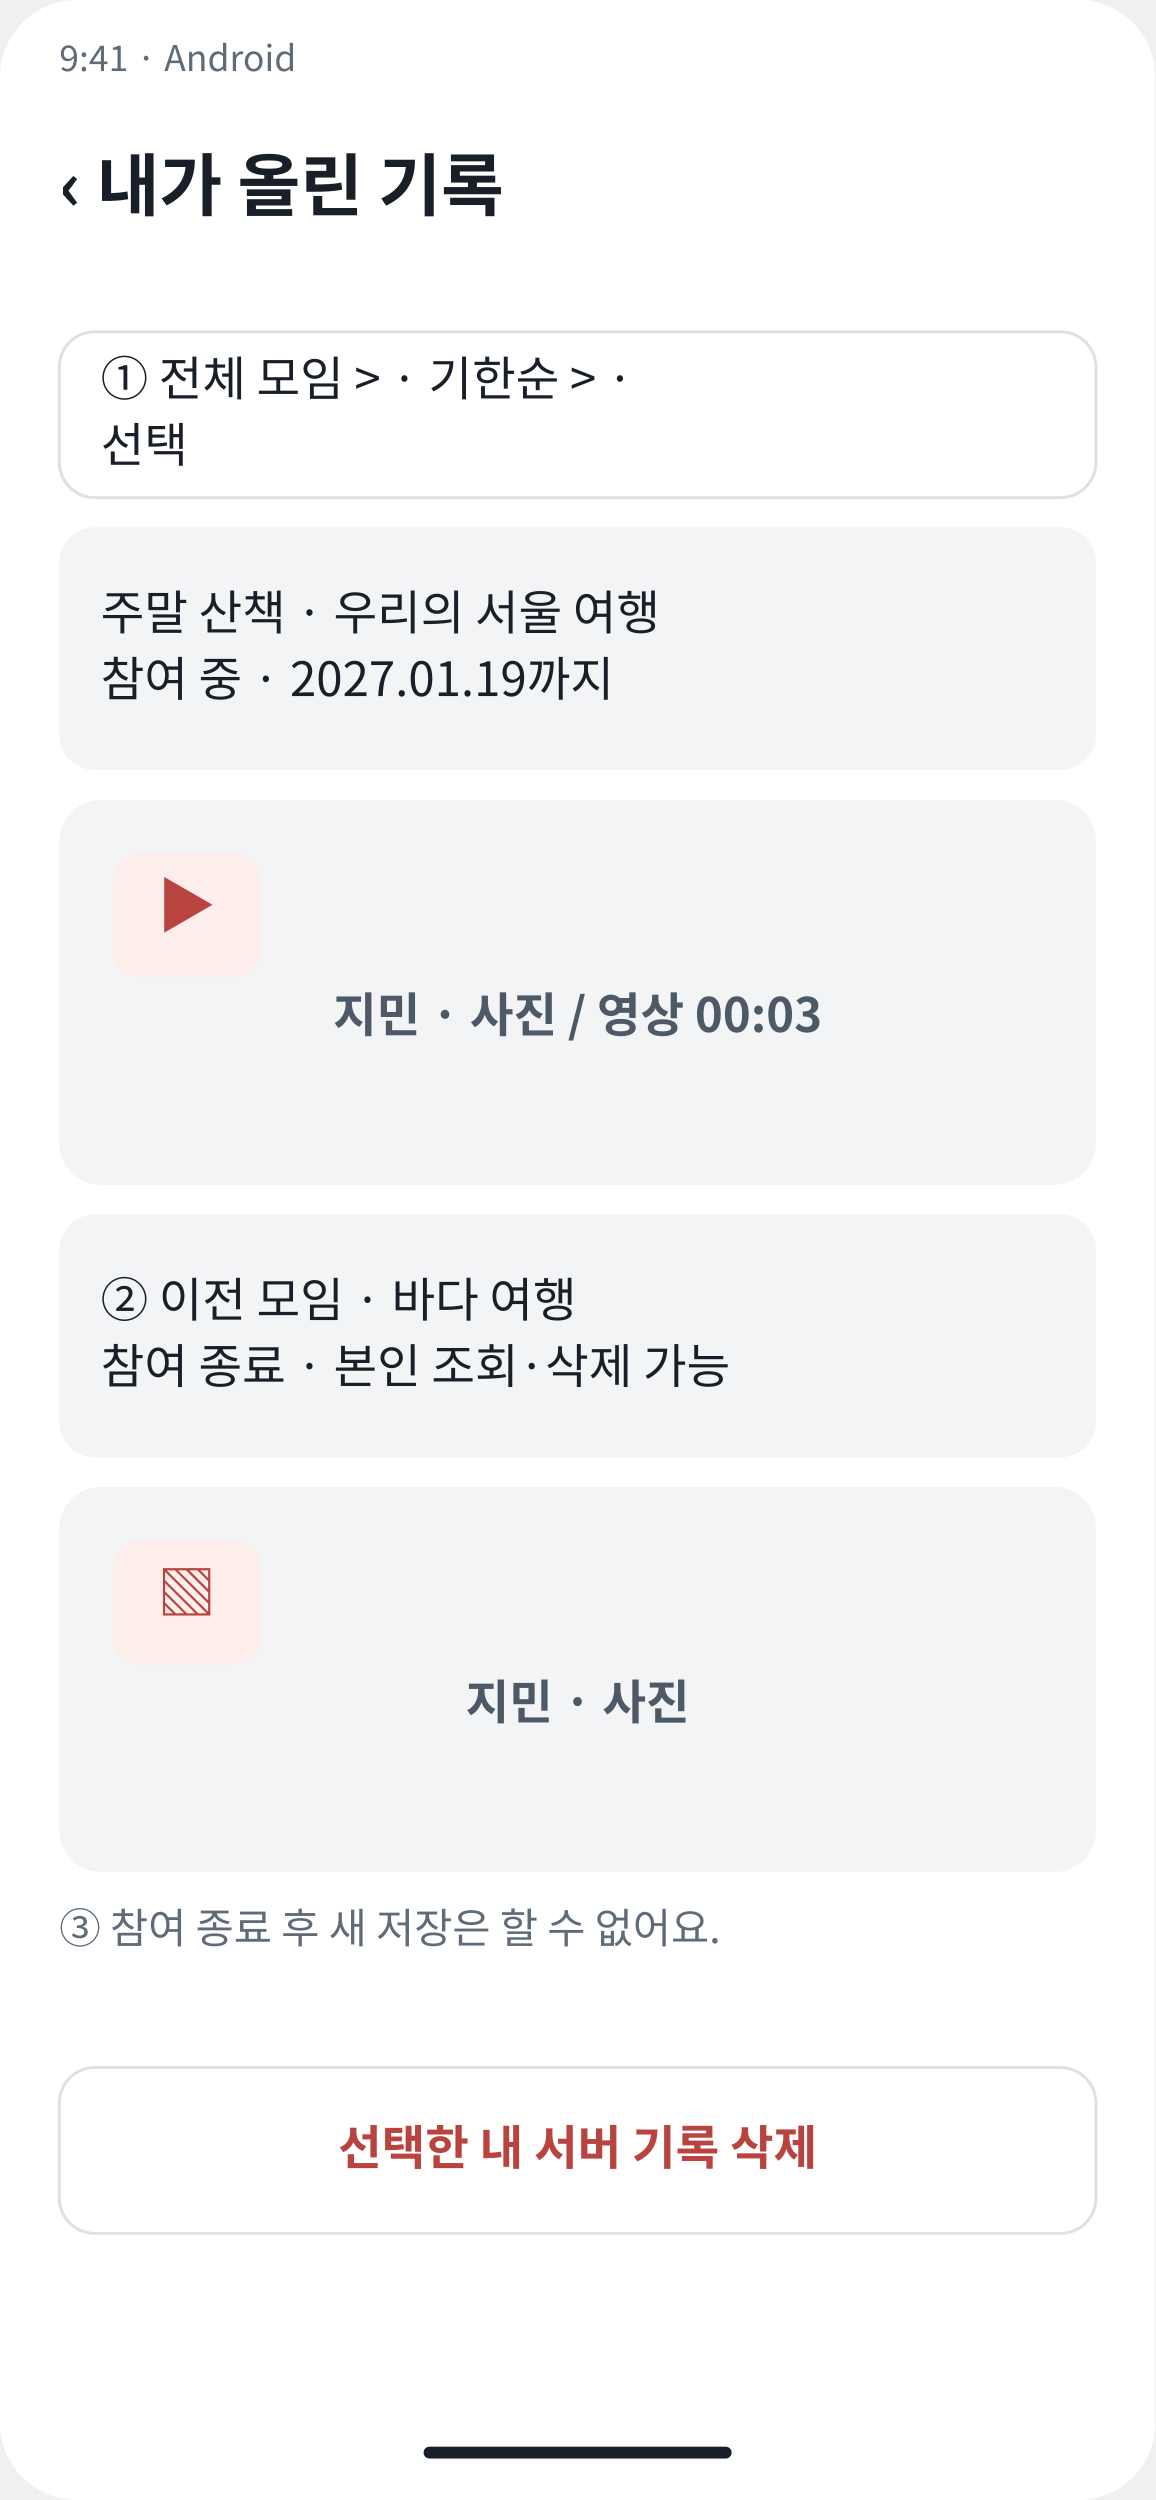
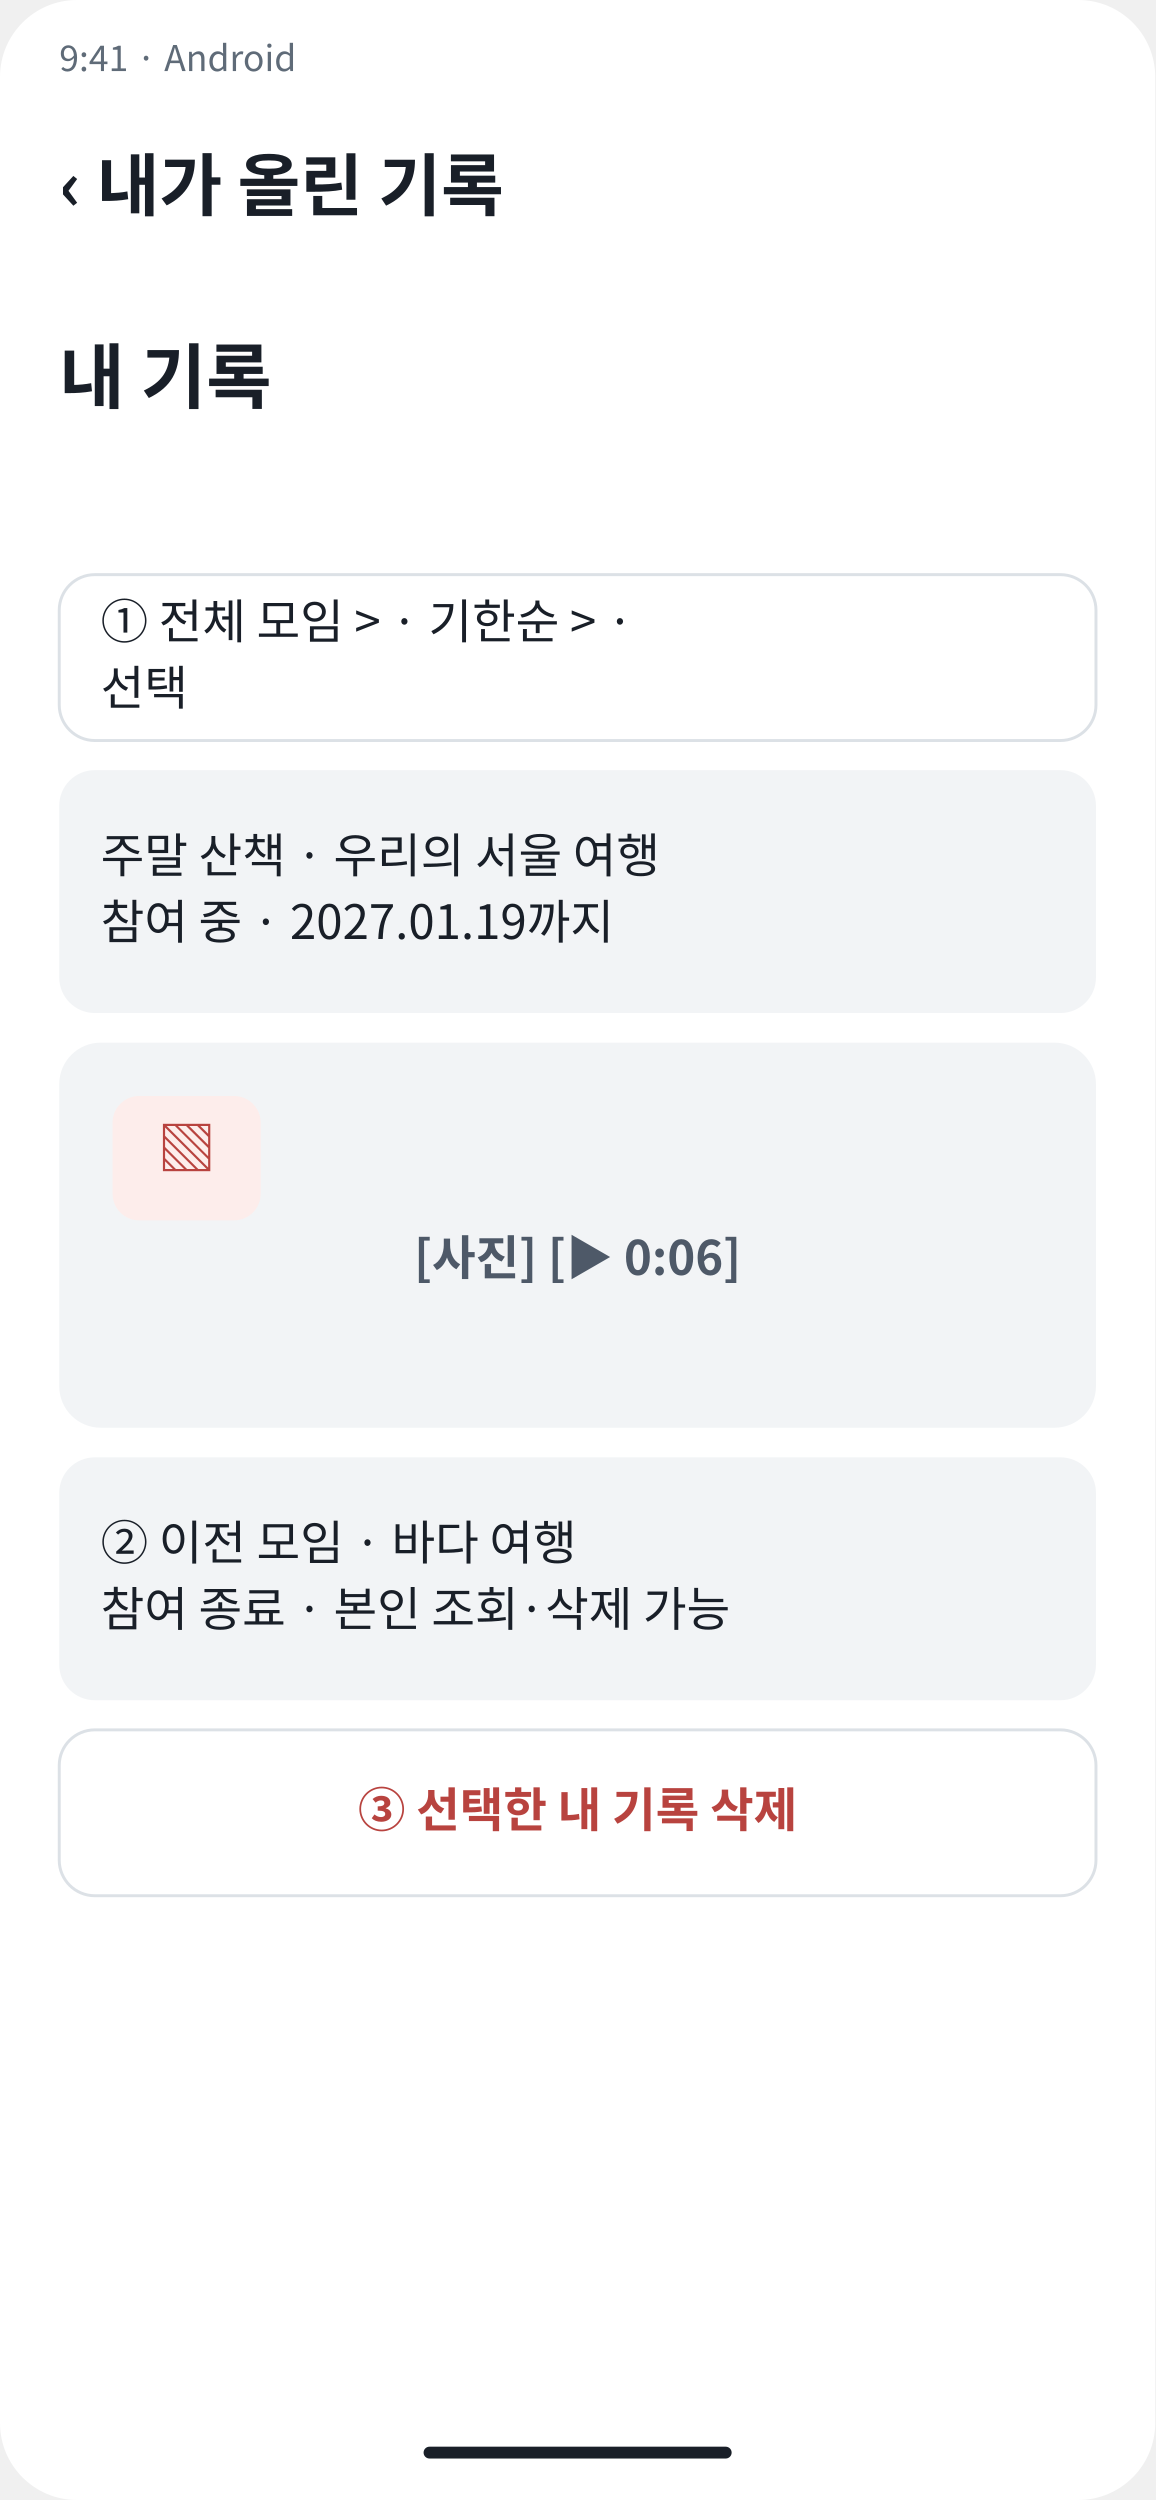
<svg xmlns="http://www.w3.org/2000/svg" width="390" height="844" viewBox="0 0 390 844" role="img">
  <style>text{font-family:"Noto Sans CJK KR",sans-serif}</style>
  <rect x="0" y="0" width="390" height="844" rx="26" fill="#FFFFFF" />
  <text x="20" y="24" fill="#5F6B78" font-size="12" font-weight="500" text-anchor="start">
    <tspan x="20" dy="0">9:41   ·   Android</tspan>
  </text>
  <text x="20" y="71" fill="#191F28" font-size="23" font-weight="700" text-anchor="start">
    <tspan x="20" dy="0">‹  내가 올린 기록</tspan>
  </text>
-   <rect x="20" y="112" width="350" height="56" rx="12" fill="#FFFFFF" stroke="#DCE1E6" />
-   <text x="34" y="133.6" fill="#191F28" font-size="16" font-weight="500" text-anchor="start">
+   <text x="20" y="136" fill="#191F28" font-size="24" font-weight="700" text-anchor="start">
+     <tspan x="20" dy="0">내 기록</tspan>
+   </text>
+   <rect x="20" y="194" width="350" height="56" rx="12" fill="#FFFFFF" stroke="#DCE1E6" />
+   <text x="34" y="215.6" fill="#191F28" font-size="16" font-weight="500" text-anchor="start">
    <tspan x="34" dy="0">① 전체 모임 &gt;  ·  기한순 &gt;  · </tspan>
    <tspan x="34" dy="22.4">선택</tspan>
  </text>
-   <rect x="20" y="178" width="350" height="82" rx="12" fill="#F2F4F6" />
-   <text x="34" y="212.6" fill="#191F28" font-size="16" font-weight="500" text-anchor="start">
+   <rect x="20" y="260" width="350" height="82" rx="12" fill="#F2F4F6" />
+   <text x="34" y="294.6" fill="#191F28" font-size="16" font-weight="500" text-anchor="start">
    <tspan x="34" dy="0">주말 산책 · 우리의 서울 여행</tspan>
    <tspan x="34" dy="22.4">참여 중 · 2027.01.19까지</tspan>
  </text>
-   <rect x="20" y="270" width="350" height="130" rx="14" fill="#F2F4F6" />
-   <rect x="38" y="288" width="50" height="42" rx="9" fill="#FDEDEB" />
-   <text x="63.0" y="313" fill="#B8433F" font-size="20" font-weight="500" text-anchor="middle">
-     <tspan x="63.0" dy="0">▶</tspan>
+   <rect x="20" y="352" width="350" height="130" rx="14" fill="#F2F4F6" />
+   <rect x="38" y="370" width="50" height="42" rx="9" fill="#FDEDEB" />
+   <text x="63.0" y="395" fill="#B8433F" font-size="20" font-weight="500" text-anchor="middle">
+     <tspan x="63.0" dy="0">▧</tspan>
  </text>
-   <text x="195.0" y="348.4" fill="#4E5968" font-size="16" font-weight="700" text-anchor="middle">
-     <tspan x="195.0" dy="0">지민 · 사진  /  영상 00:03</tspan>
+   <text x="195.0" y="430.4" fill="#4E5968" font-size="16" font-weight="700" text-anchor="middle">
+     <tspan x="195.0" dy="0">[사진]  [▶ 0:06]</tspan>
  </text>
-   <rect x="20" y="410" width="350" height="82" rx="12" fill="#F2F4F6" />
-   <text x="34" y="444.6" fill="#191F28" font-size="16" font-weight="500" text-anchor="start">
+   <rect x="20" y="492" width="350" height="82" rx="12" fill="#F2F4F6" />
+   <text x="34" y="526.6" fill="#191F28" font-size="16" font-weight="500" text-anchor="start">
    <tspan x="34" dy="0">② 이전 모임 · 바다 여행</tspan>
    <tspan x="34" dy="22.4">참여 종료 · 본인 조회·삭제 가능</tspan>
  </text>
-   <rect x="20" y="502" width="350" height="130" rx="14" fill="#F2F4F6" />
-   <rect x="38" y="520" width="50" height="42" rx="9" fill="#FDEDEB" />
-   <text x="63.0" y="545" fill="#B8433F" font-size="20" font-weight="500" text-anchor="middle">
-     <tspan x="63.0" dy="0">▧</tspan>
-   </text>
-   <text x="195.0" y="580.4" fill="#4E5968" font-size="16" font-weight="700" text-anchor="middle">
-     <tspan x="195.0" dy="0">지민 · 사진</tspan>
-   </text>
-   <text x="20" y="656" fill="#5F6B78" font-size="14" font-weight="500" text-anchor="start">
-     <tspan x="20" dy="0">③ 참여 종료 후 새 저장은 할 수 없어요.</tspan>
-   </text>
-   <rect x="20" y="698" width="350" height="56" rx="12" fill="#FFFFFF" stroke="#DCE1E6" />
-   <text x="195.0" y="730.8" fill="#B8433F" font-size="16" font-weight="700" text-anchor="middle">
-     <tspan x="195.0" dy="0">선택한 내 서버 기록 삭제</tspan>
+   <rect x="20" y="584" width="350" height="56" rx="12" fill="#FFFFFF" stroke="#DCE1E6" />
+   <text x="195.0" y="616.8" fill="#B8433F" font-size="16" font-weight="700" text-anchor="middle">
+     <tspan x="195.0" dy="0">③ 선택한 내 기록 삭제</tspan>
  </text>
  <rect x="143" y="826" width="104" height="4" rx="2" fill="#191F28" />
</svg>
